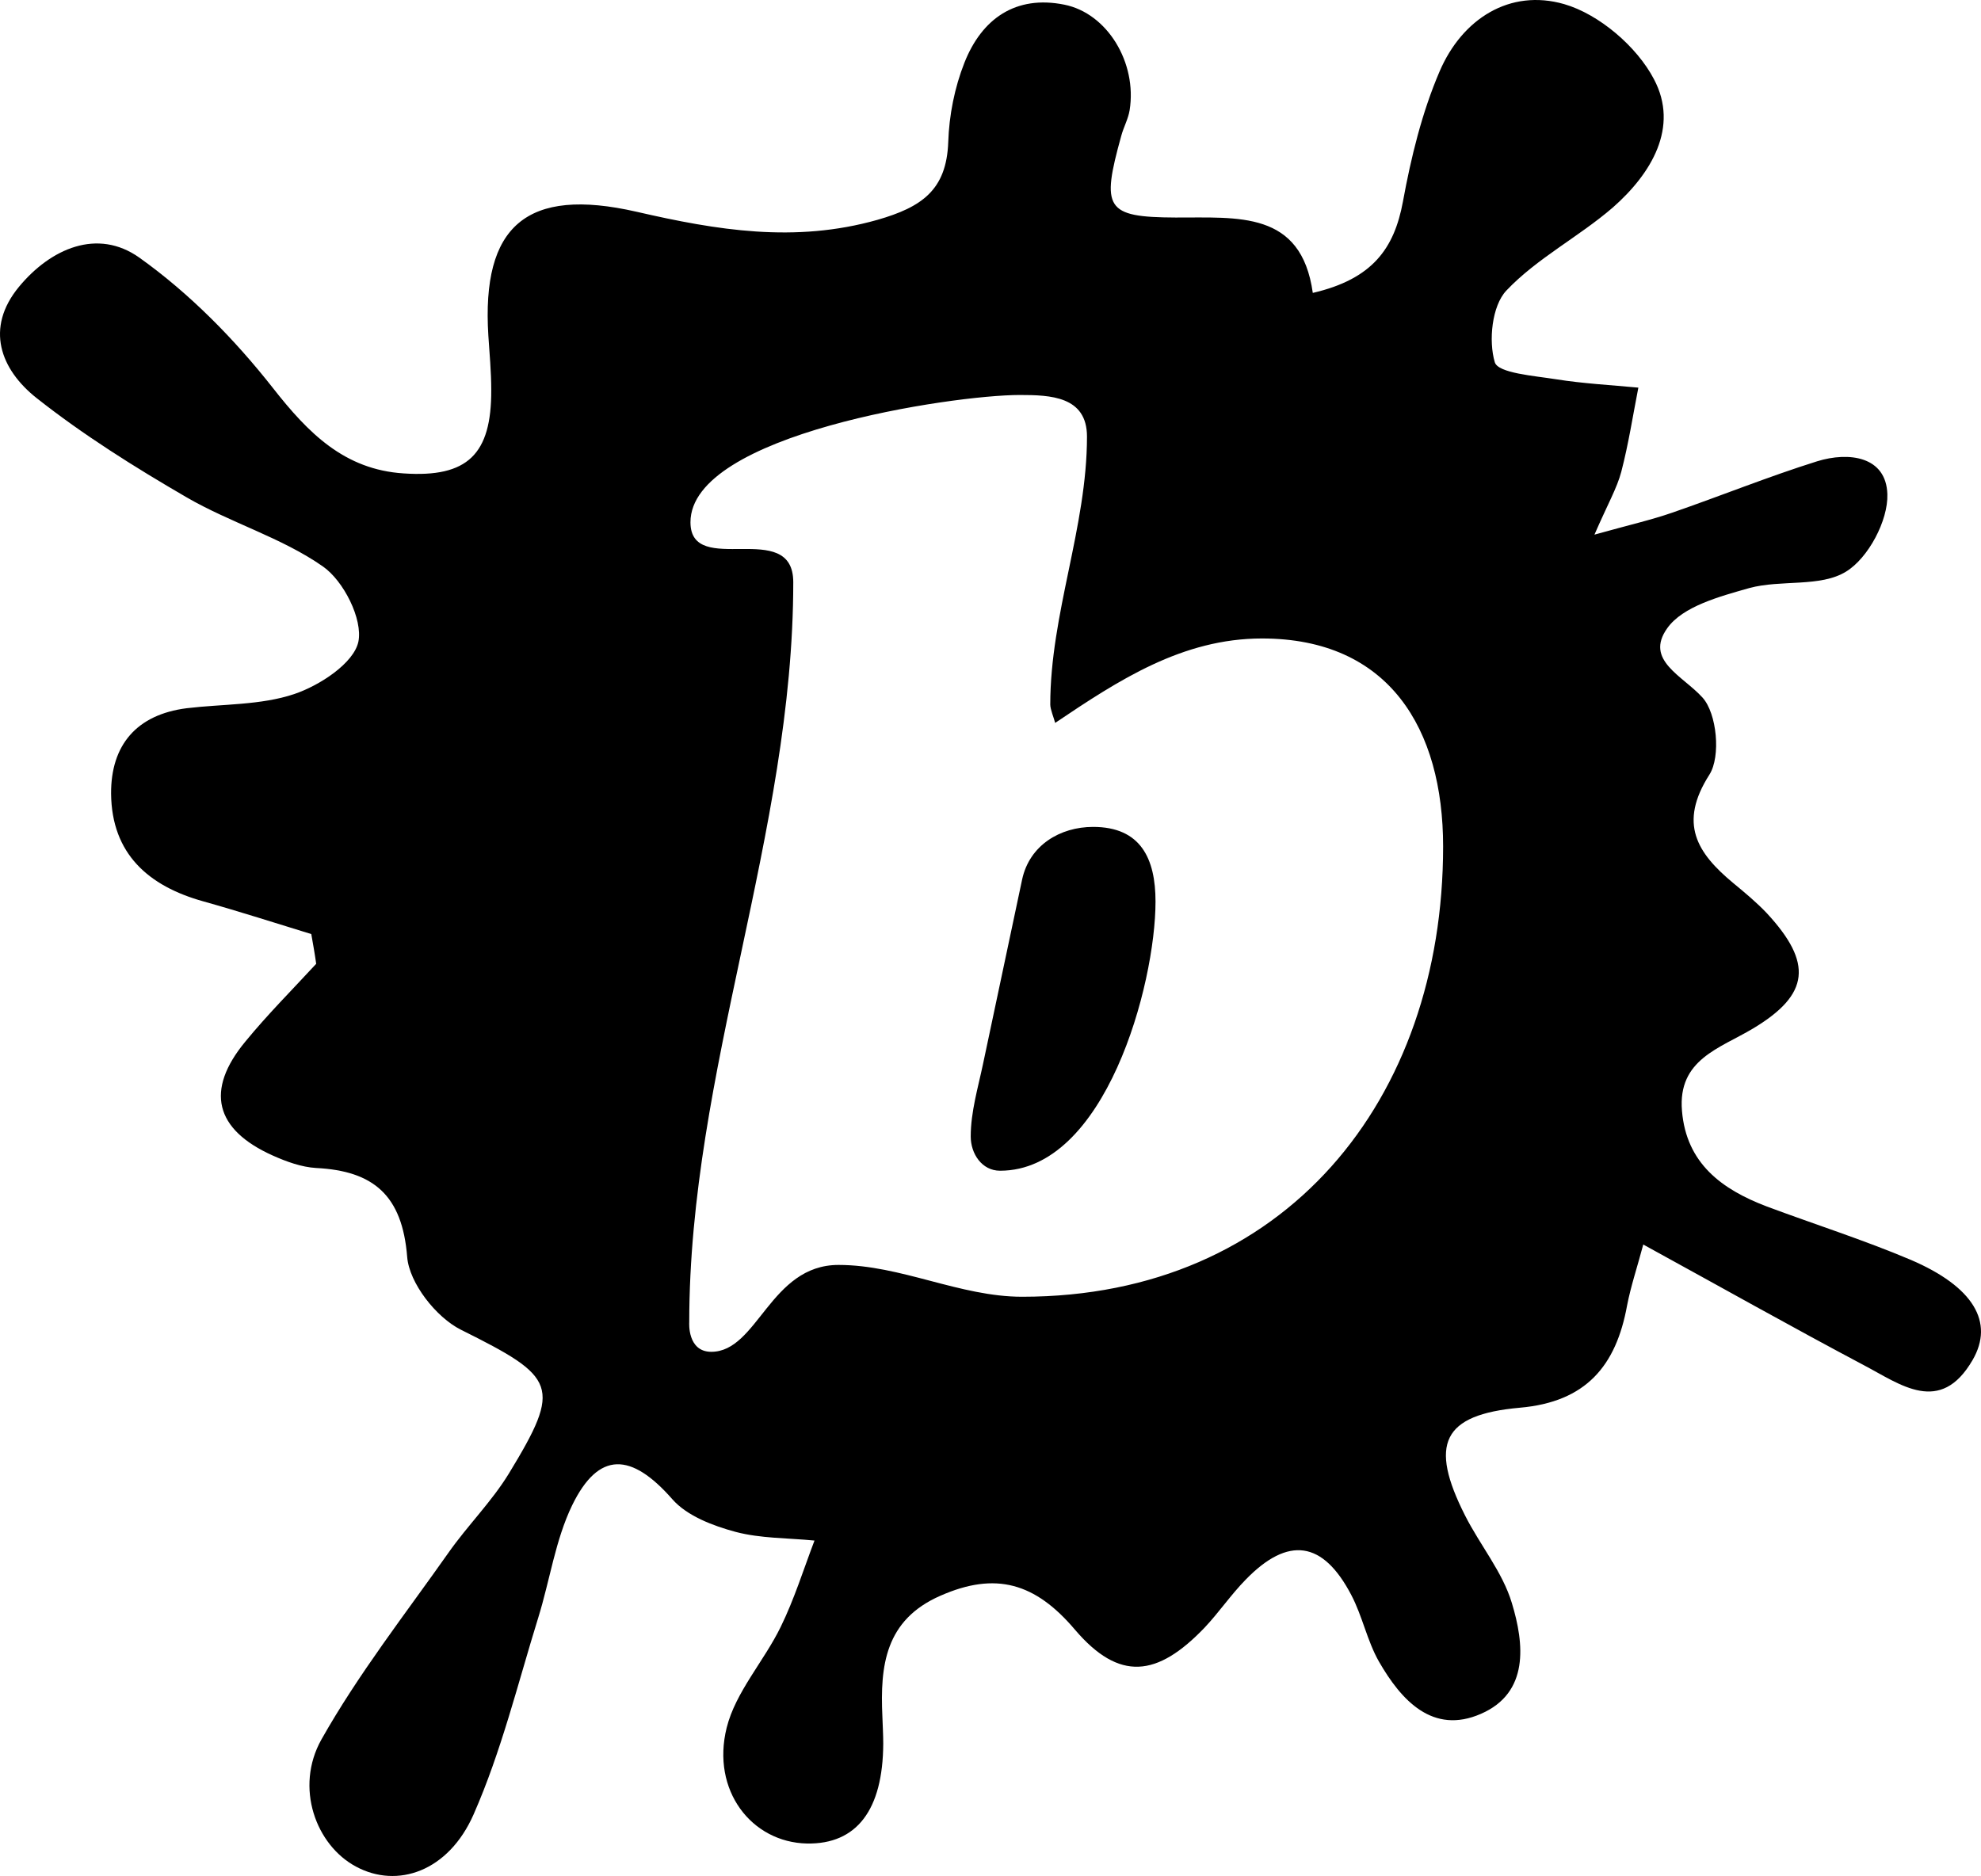
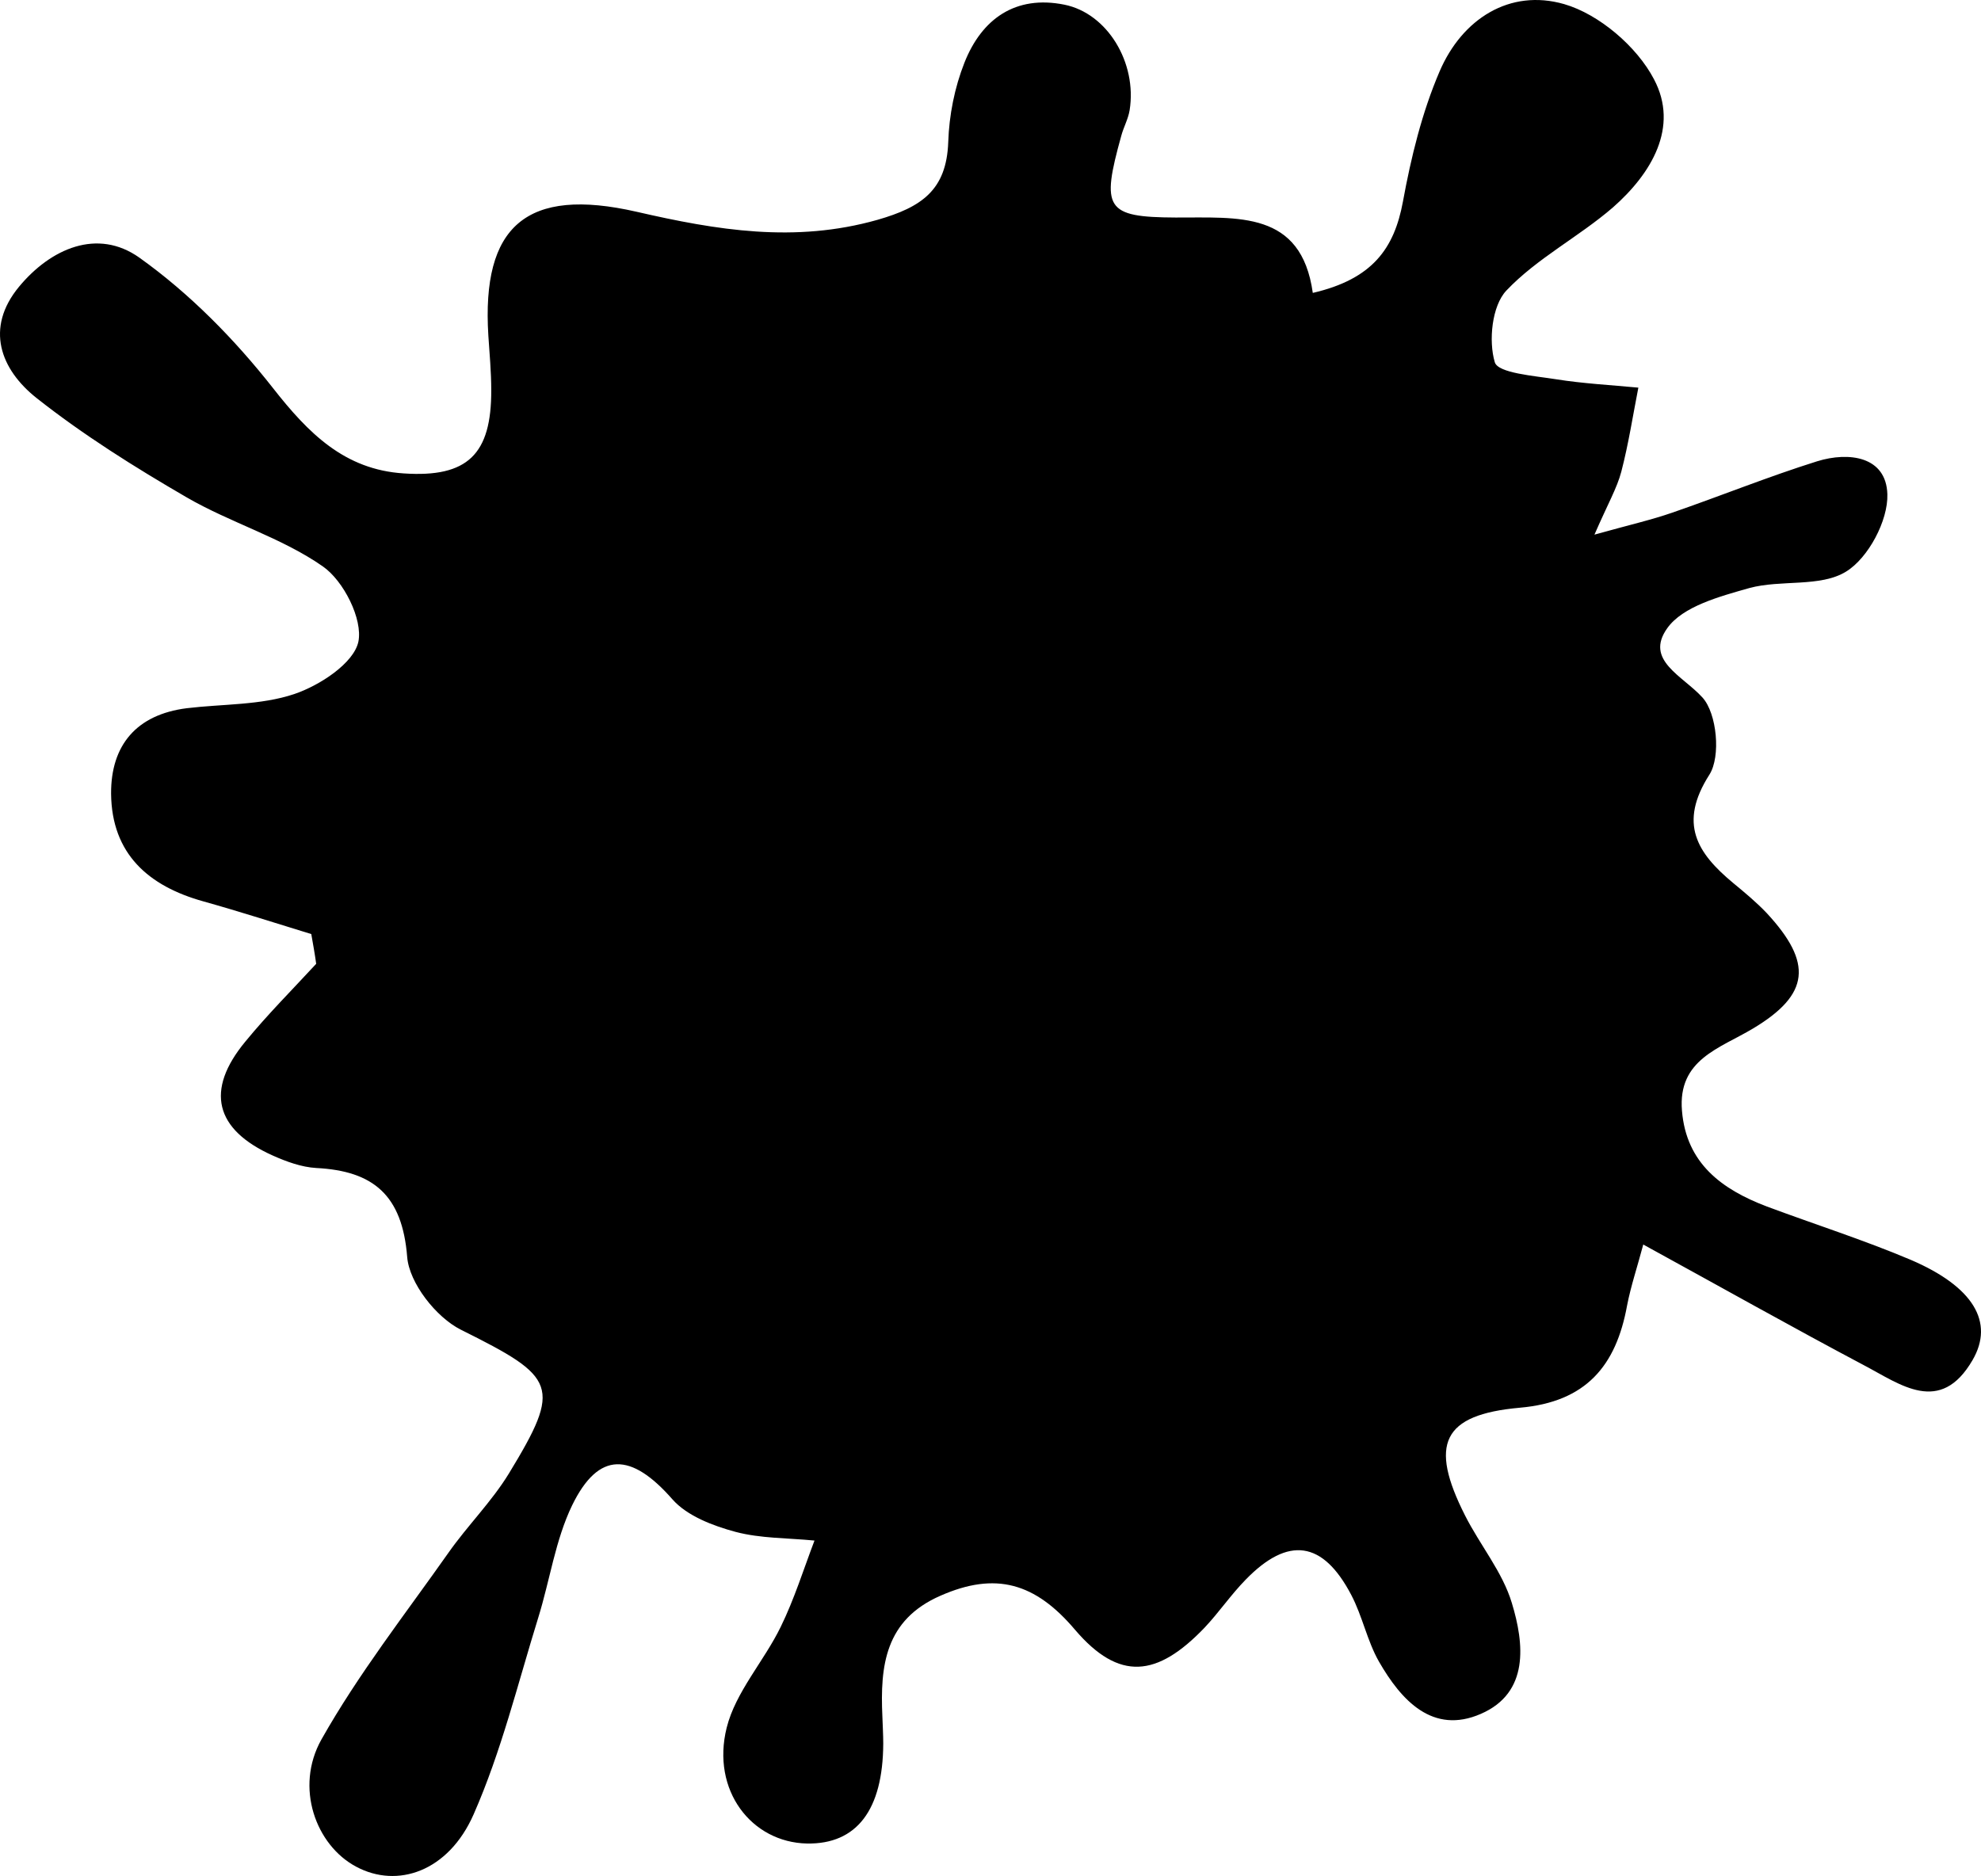
<svg xmlns="http://www.w3.org/2000/svg" class="splat" viewBox="0 0 1904.476 1803.914">
+   <circle class="letterColor" cx="952" cy="902" r="600" />
  <path d="M1836.948,1211.432c-45.267-19.162-92.478-34.159-138.578-51.377-43.045-16.385-77.204-41.379-81.37-91.923-4.166-49.433,36.38-59.986,68.317-79.148,54.709-32.77,57.486-63.041,13.33-110.807-9.998-10.553-21.384-19.995-32.492-29.16-34.714-28.882-52.765-57.209-22.773-104.142,11.108-17.496,7.221-58.875-6.665-74.149-19.162-21.106-55.82-35.825-33.881-66.651,14.997-21.106,50.544-30.548,78.87-38.602,30.548-8.331,68.317-.555,93.034-15.83,21.384-13.053,40.546-49.155,39.713-74.427-1.111-36.38-36.936-41.101-67.484-31.659-46.934,14.719-92.756,33.325-139.411,49.433-19.995,6.943-40.824,11.664-74.705,21.106,13.053-29.993,21.662-44.712,25.827-60.541,6.943-26.66,11.109-53.876,16.385-80.814-26.383-2.499-53.043-3.888-79.148-8.054-20.828-3.333-55.82-5.832-58.875-16.385-6.11-20.551-2.777-54.154,11.108-68.873,29.438-31.104,69.706-51.654,102.476-79.981,36.935-32.492,63.874-77.204,39.435-123.304-16.385-31.381-52.765-62.485-86.368-72.205-52.21-14.996-98.033,14.163-119.694,64.707-16.941,39.435-27.494,82.758-35.27,125.248-8.331,44.989-29.16,74.427-86.646,87.757-11.108-79.426-71.927-72.205-131.913-72.483-67.484-.278-71.65-8.609-52.21-78.593,2.222-8.331,6.665-16.107,8.054-24.716,7.221-45.545-21.384-93.034-62.763-101.365-46.933-9.442-79.426,13.608-96.088,55.82-9.442,23.883-14.719,50.544-15.552,76.371-1.666,46.1-25.549,62.485-68.04,74.705-79.426,22.495-154.408,9.998-231.612-7.776-105.808-24.161-149.131,13.608-142.466,119.138,1.111,17.218,2.777,34.714,2.777,52.21.278,61.93-22.772,84.425-84.147,80.259-56.931-3.61-91.645-38.602-125.804-82.203-36.658-46.656-79.981-90.812-128.303-125.248-40.268-28.604-85.258-8.887-115.806,28.049-32.77,39.713-17.774,79.426,16.94,106.919,44.989,35.547,94.144,66.373,143.855,95.255,42.49,24.716,91.645,38.88,131.358,66.651,19.995,13.886,38.602,50.821,34.159,72.483-4.443,20.551-36.936,41.935-61.652,50.266-32.215,10.831-68.595,9.442-103.309,13.608-48.322,6.11-73.038,35.547-72.761,82.203.555,57.764,35.825,88.868,88.868,103.587,34.714,9.72,69.15,20.828,103.587,31.381,1.666,9.442,3.333,18.607,4.721,28.604-22.772,24.716-46.656,48.6-68.04,74.705-38.88,46.933-29.438,84.702,26.383,109.696,13.053,5.832,27.494,11.109,41.657,11.942,54.987,2.777,82.758,26.105,87.479,85.535,1.944,24.994,27.771,58.042,51.654,69.983,91.923,45.823,97.477,53.876,46.1,138.301-16.663,27.216-39.713,49.988-58.042,76.093-41.657,59.153-86.646,116.639-122.193,179.68-25.827,46.1-5.277,101.643,33.325,122.194,39.713,21.384,88.868,4.721,113.029-50.266,26.66-60.541,42.49-125.804,62.208-189.4,11.108-35.825,16.385-74.427,32.492-107.752,25.55-52.487,56.931-50.821,96.366-5.832,14.163,16.107,39.157,25.55,60.819,31.381,24.161,6.387,50.544,5.832,75.815,8.331-10.553,27.771-19.44,56.376-32.492,83.036-16.107,33.048-43.323,62.485-51.932,96.922-14.996,60.264,23.883,110.252,77.204,111.362,47.767.833,73.038-32.215,73.316-96.088,0-8.609-.555-17.496-.833-26.105-2.222-48.6,2.499-92.756,55.82-116.084,53.043-23.328,91.09-12.497,129.414,32.77,42.49,49.711,78.87,45.545,124.415-1.944,13.886-14.719,25.55-31.937,39.713-46.378,40.824-41.935,74.149-37.213,101.365,14.719,10.831,20.551,15.274,44.156,26.66,64.152,21.384,37.213,51.654,70.539,98.032,50.266,46.656-20.273,41.657-67.484,29.715-106.641-8.887-29.715-30.548-55.542-44.989-84.147-34.714-68.595-21.939-96.921,52.765-103.587,63.596-5.554,92.478-40.268,103.031-98.31,3.61-18.607,9.72-36.658,15.552-58.597,74.982,41.101,143.022,79.426,212.172,116.084,34.992,18.329,73.316,48.6,104.42-4.999,21.106-36.38.833-70.539-59.43-96.366ZM982.638,1246.922c-60.003,0-116.476-30.59-176.48-30.59-65.886,0-77.696,83.533-122.361,83.533-23.165,0-21.178-28.236-21.178-28.236,0-241.19,100.006-470.615,100.006-711.805,0-62.357-98.829-3.53-98.829-57.651,0-84.71,251.779-122.36,316.49-122.36,29.412,0,64.709,1.177,64.709,40.003,0,87.063-35.297,170.598-35.297,257.662,0,4.706,3.531,12.941,4.707,17.647,61.179-41.178,122.361-81.18,198.835-81.18,122.361,0,174.128,87.063,174.128,200.011,0,243.544-151.775,432.966-404.73,432.966Z" />
  <path d="M1050.878,795.131c-31.765,0-61.179,17.648-68.24,50.59l-37.648,177.657c-4.706,22.354-11.766,45.886-11.766,69.417,0,16.471,10.589,32.943,28.236,32.943,101.183,0,149.421-178.834,149.421-258.839,0-41.178-14.119-71.768-60.004-71.768Z" />
</svg>
